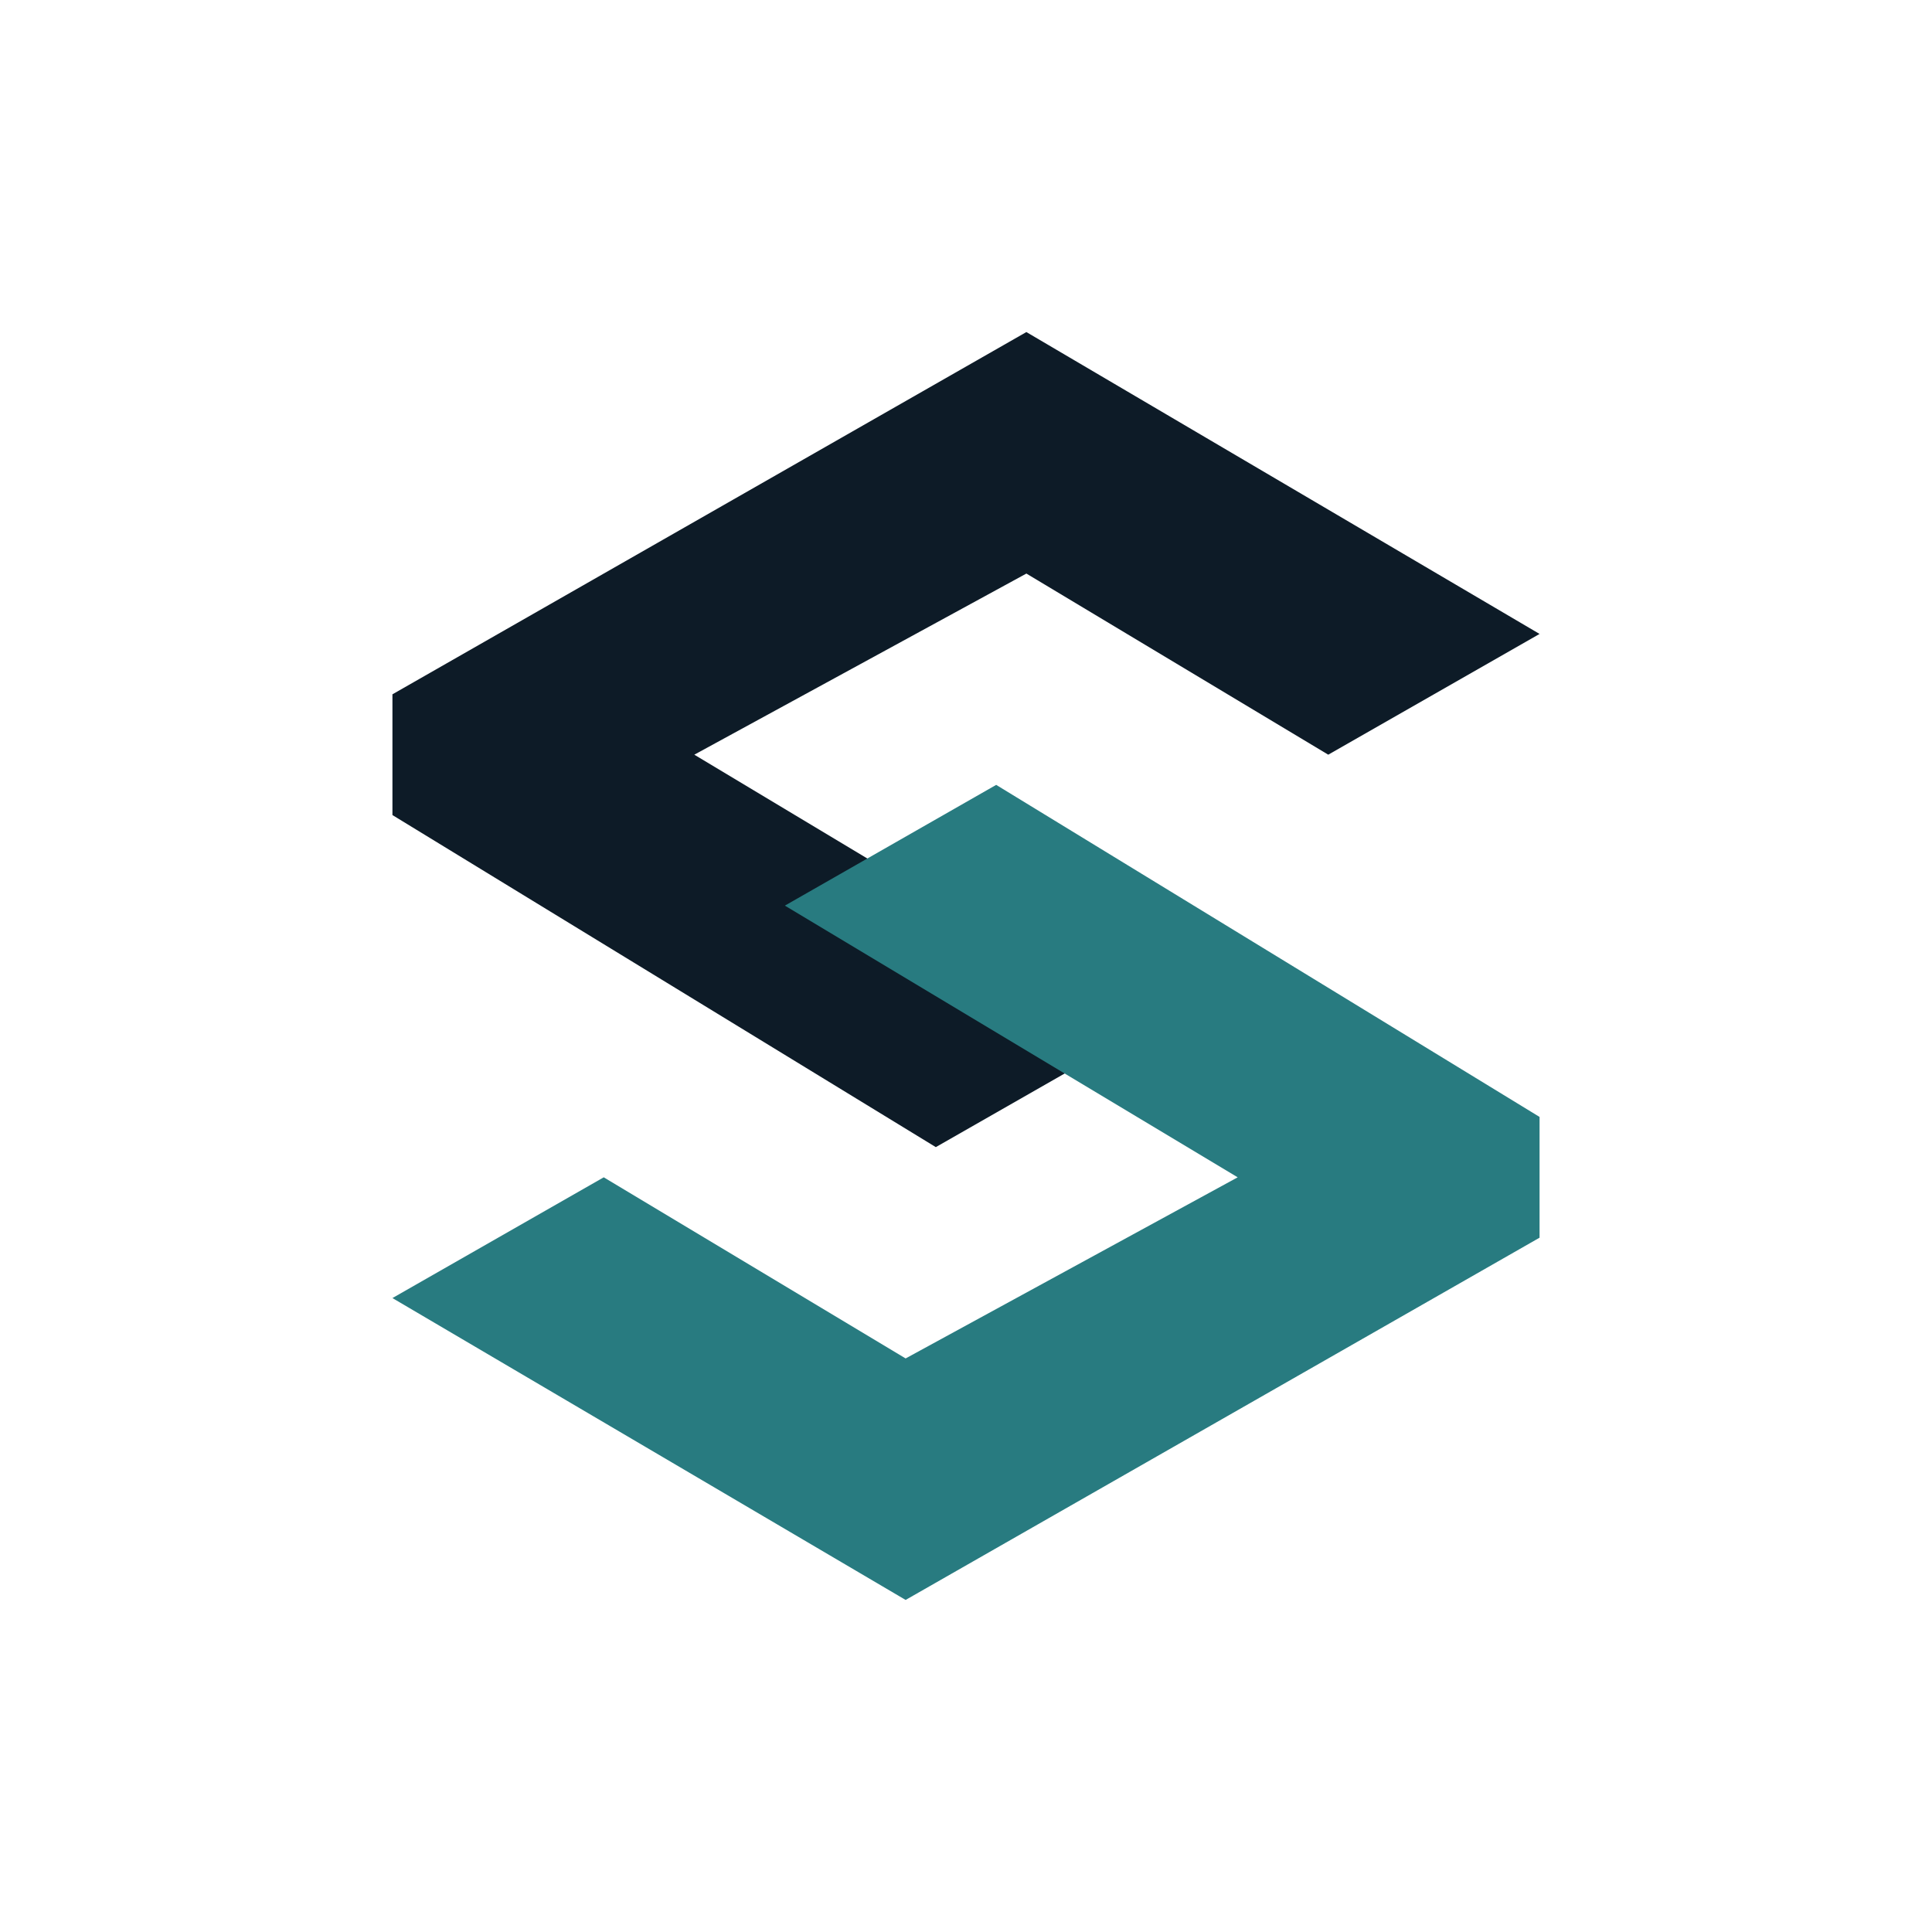
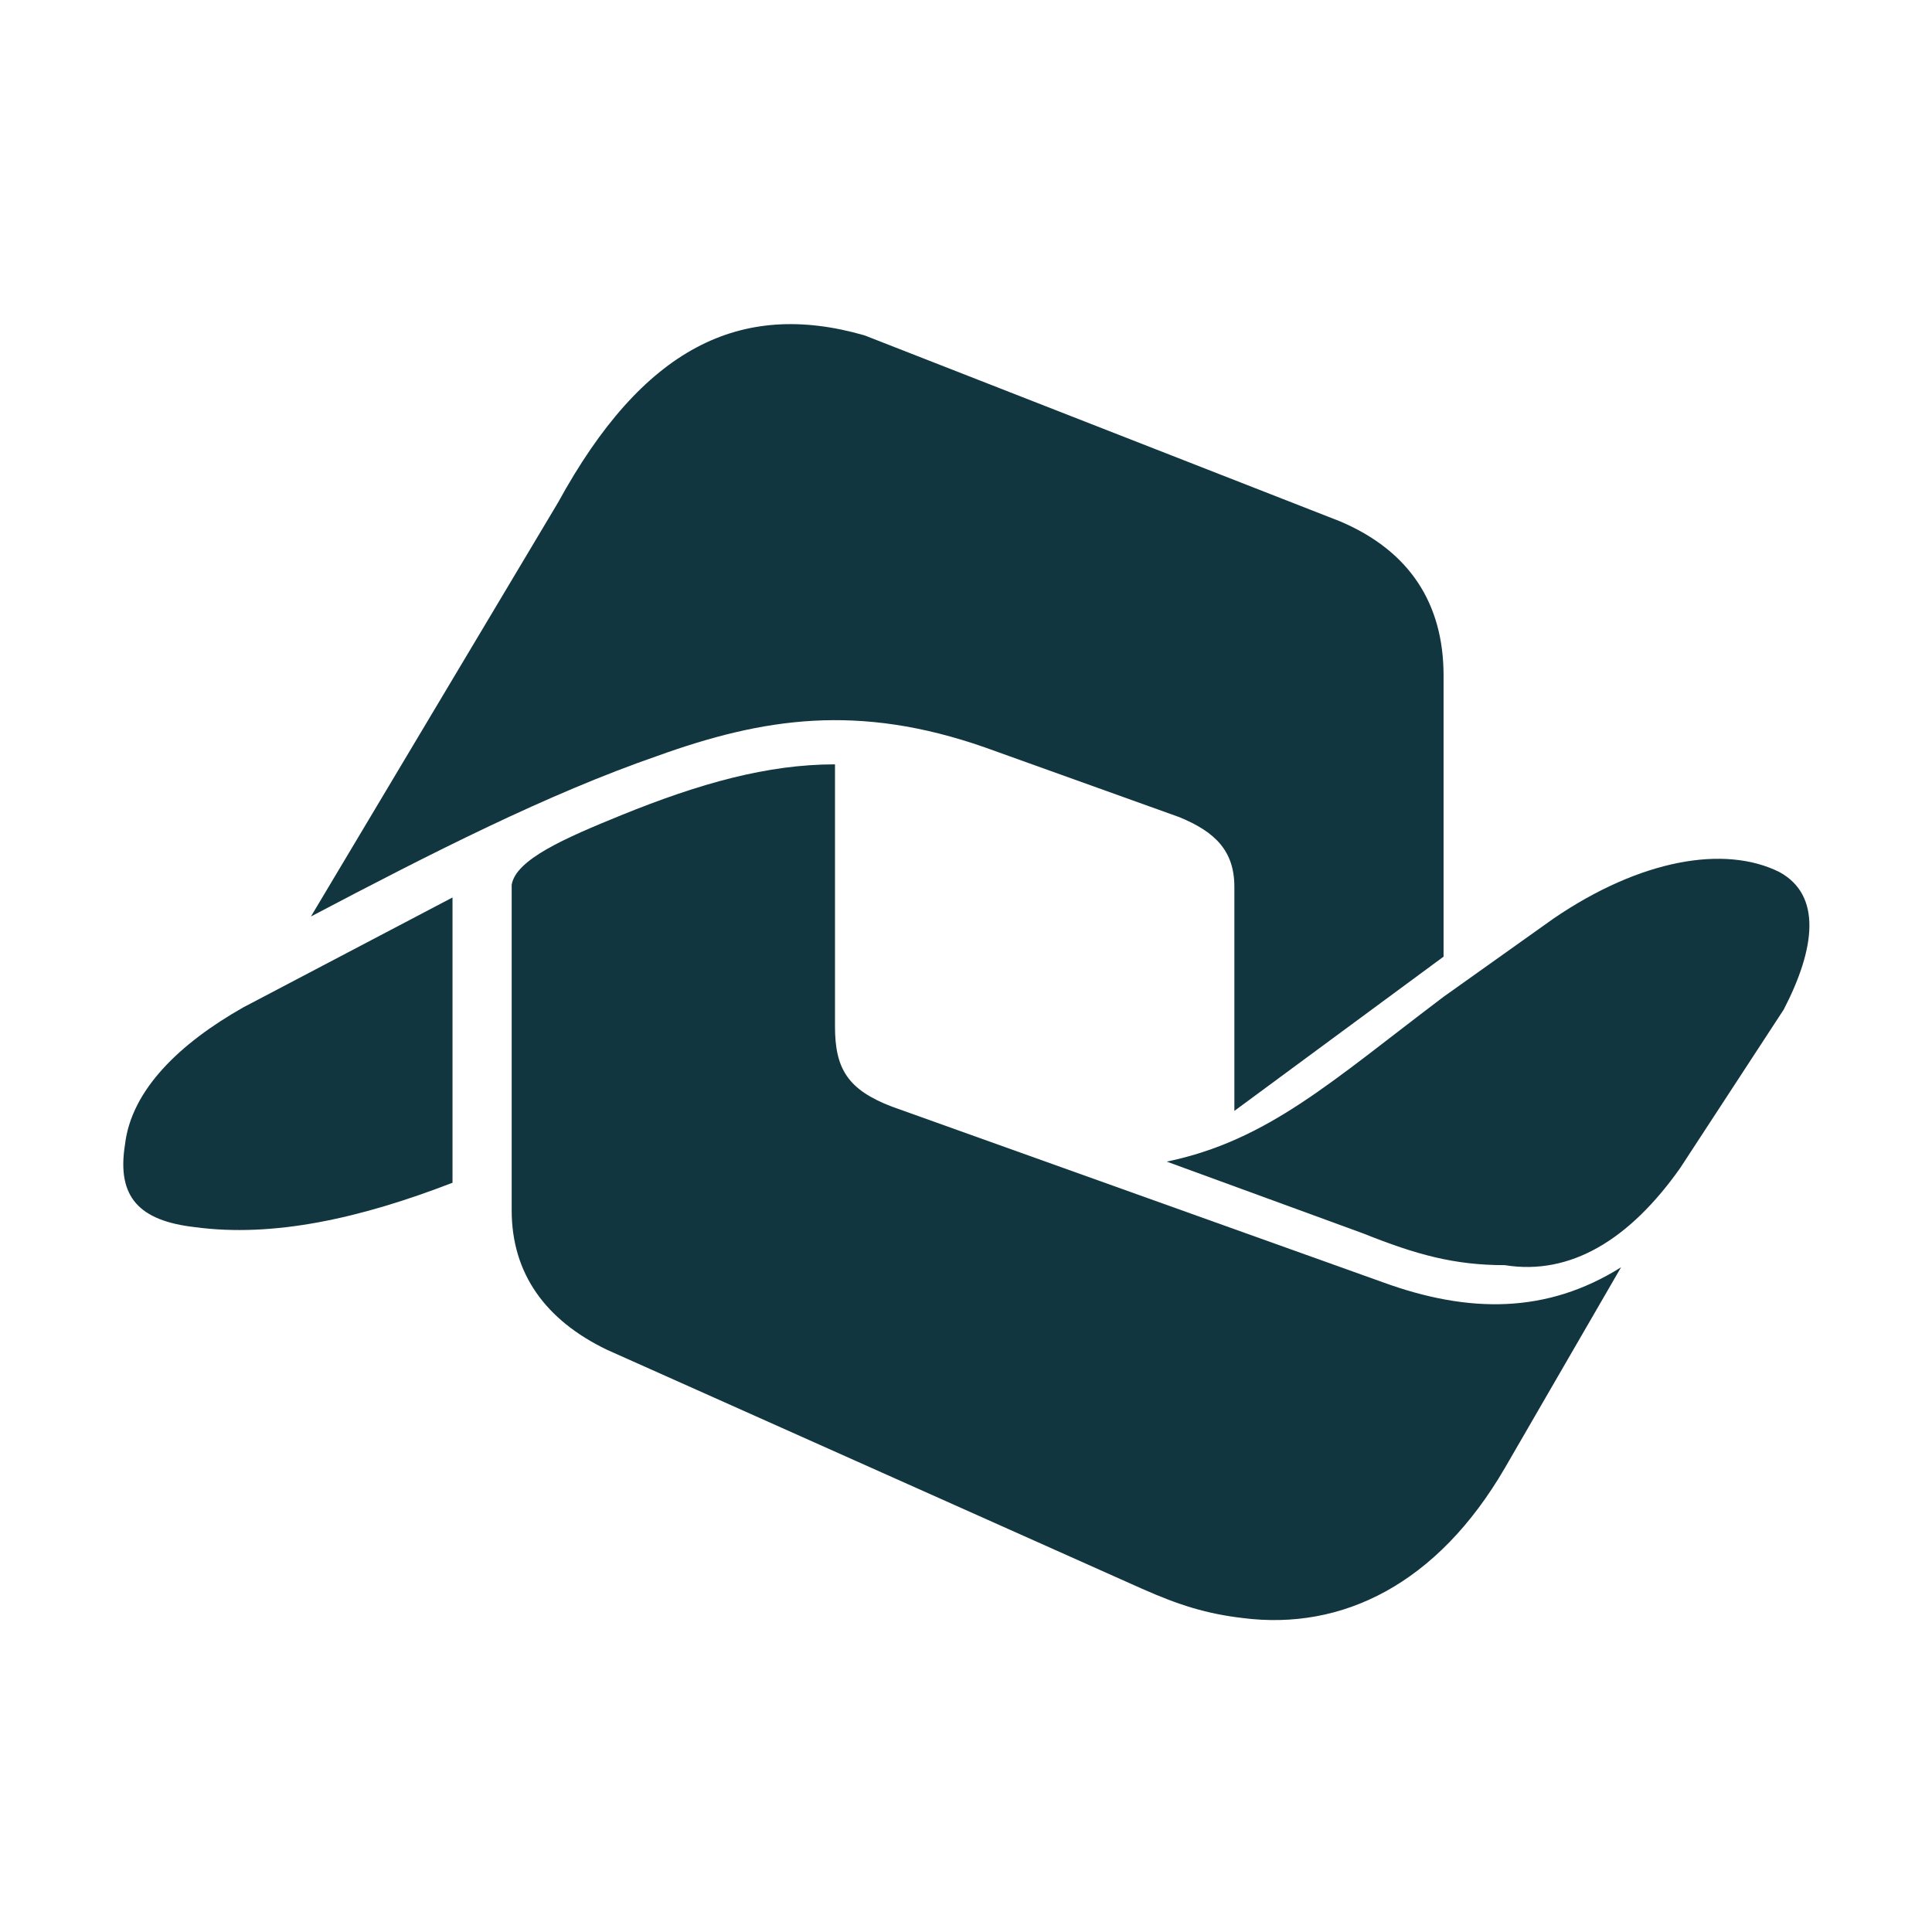
<svg xmlns="http://www.w3.org/2000/svg" viewBox="0 0 64 64" fill="none" role="img" aria-label="SurfaceLoom">
-   <path d="M13 23 34 11 51 21 44 25 34 19 23 25 38 34 31 38 13 27Z" fill="#0d1b27" />
-   <path d="M51 41 30 53 13 43 20 39 30 45 41 39 26 30 33 26 51 37Z" fill="#287b80" />
+   <g transform="translate(4 9.5) scale(.07)" fill="#123640">
+     <path d="M157 289V424C113 441 72 450 35 445C9 442 -2 431 2 406C5 380 28 358 58 341Z" />
+     <path d="M90 298L207 102C247 29 293 6 352 23L577 111C610 125 626 150 626 184V317L527 390V284C527 267 518 258 501 251L409 218C349 197 304 204 254 222C202 240 147 268 90 298Z" />
+     <path d="M185 283C187 271 210 261 237 250C274 235 306 226 338 226V350C338 370 344 380 365 388L597 471C638 486 675 486 710 464L655 559C623 614 578 636 531 630C514 628 501 624 483 616L230 503C201 489 185 467 185 437Z" />
+     <path d="M495 414C543 404 573 376 626 336L678 299C719 271 759 264 785 277C805 288 802 313 787 342L738 417C714 451 686 468 655 463C631 463 613 458 588 448Z" />
+   </g>
</svg>
